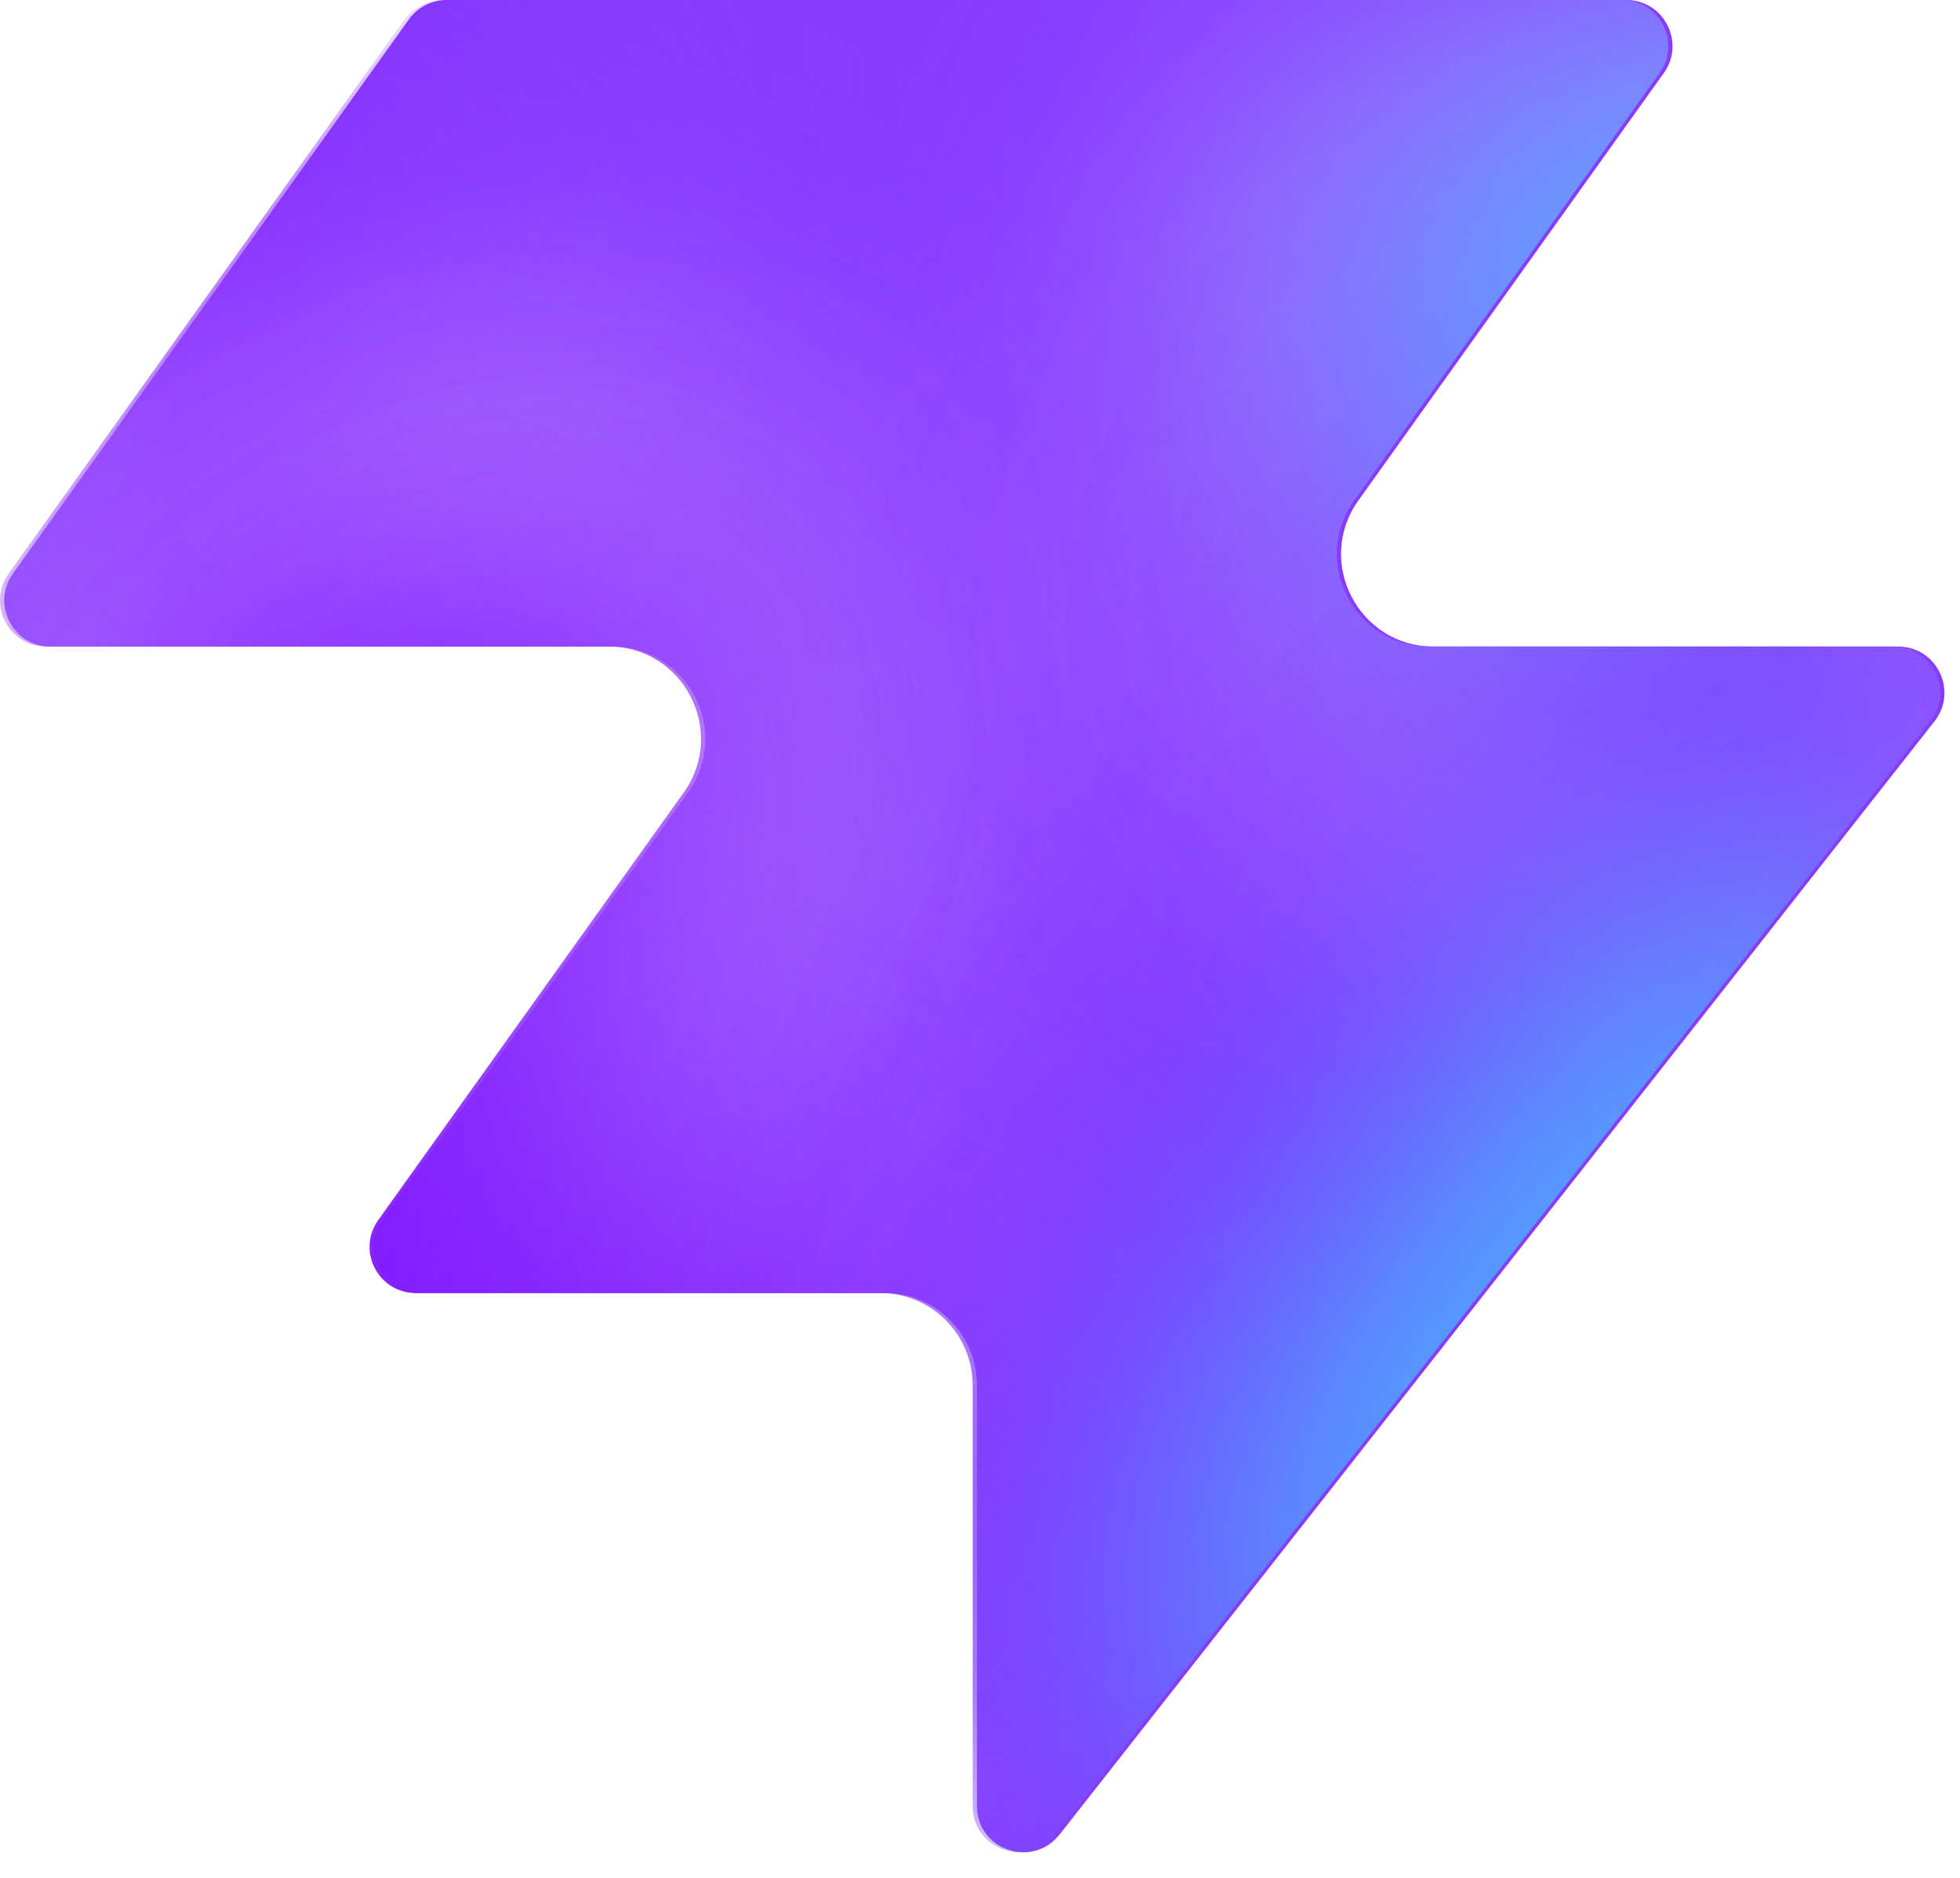
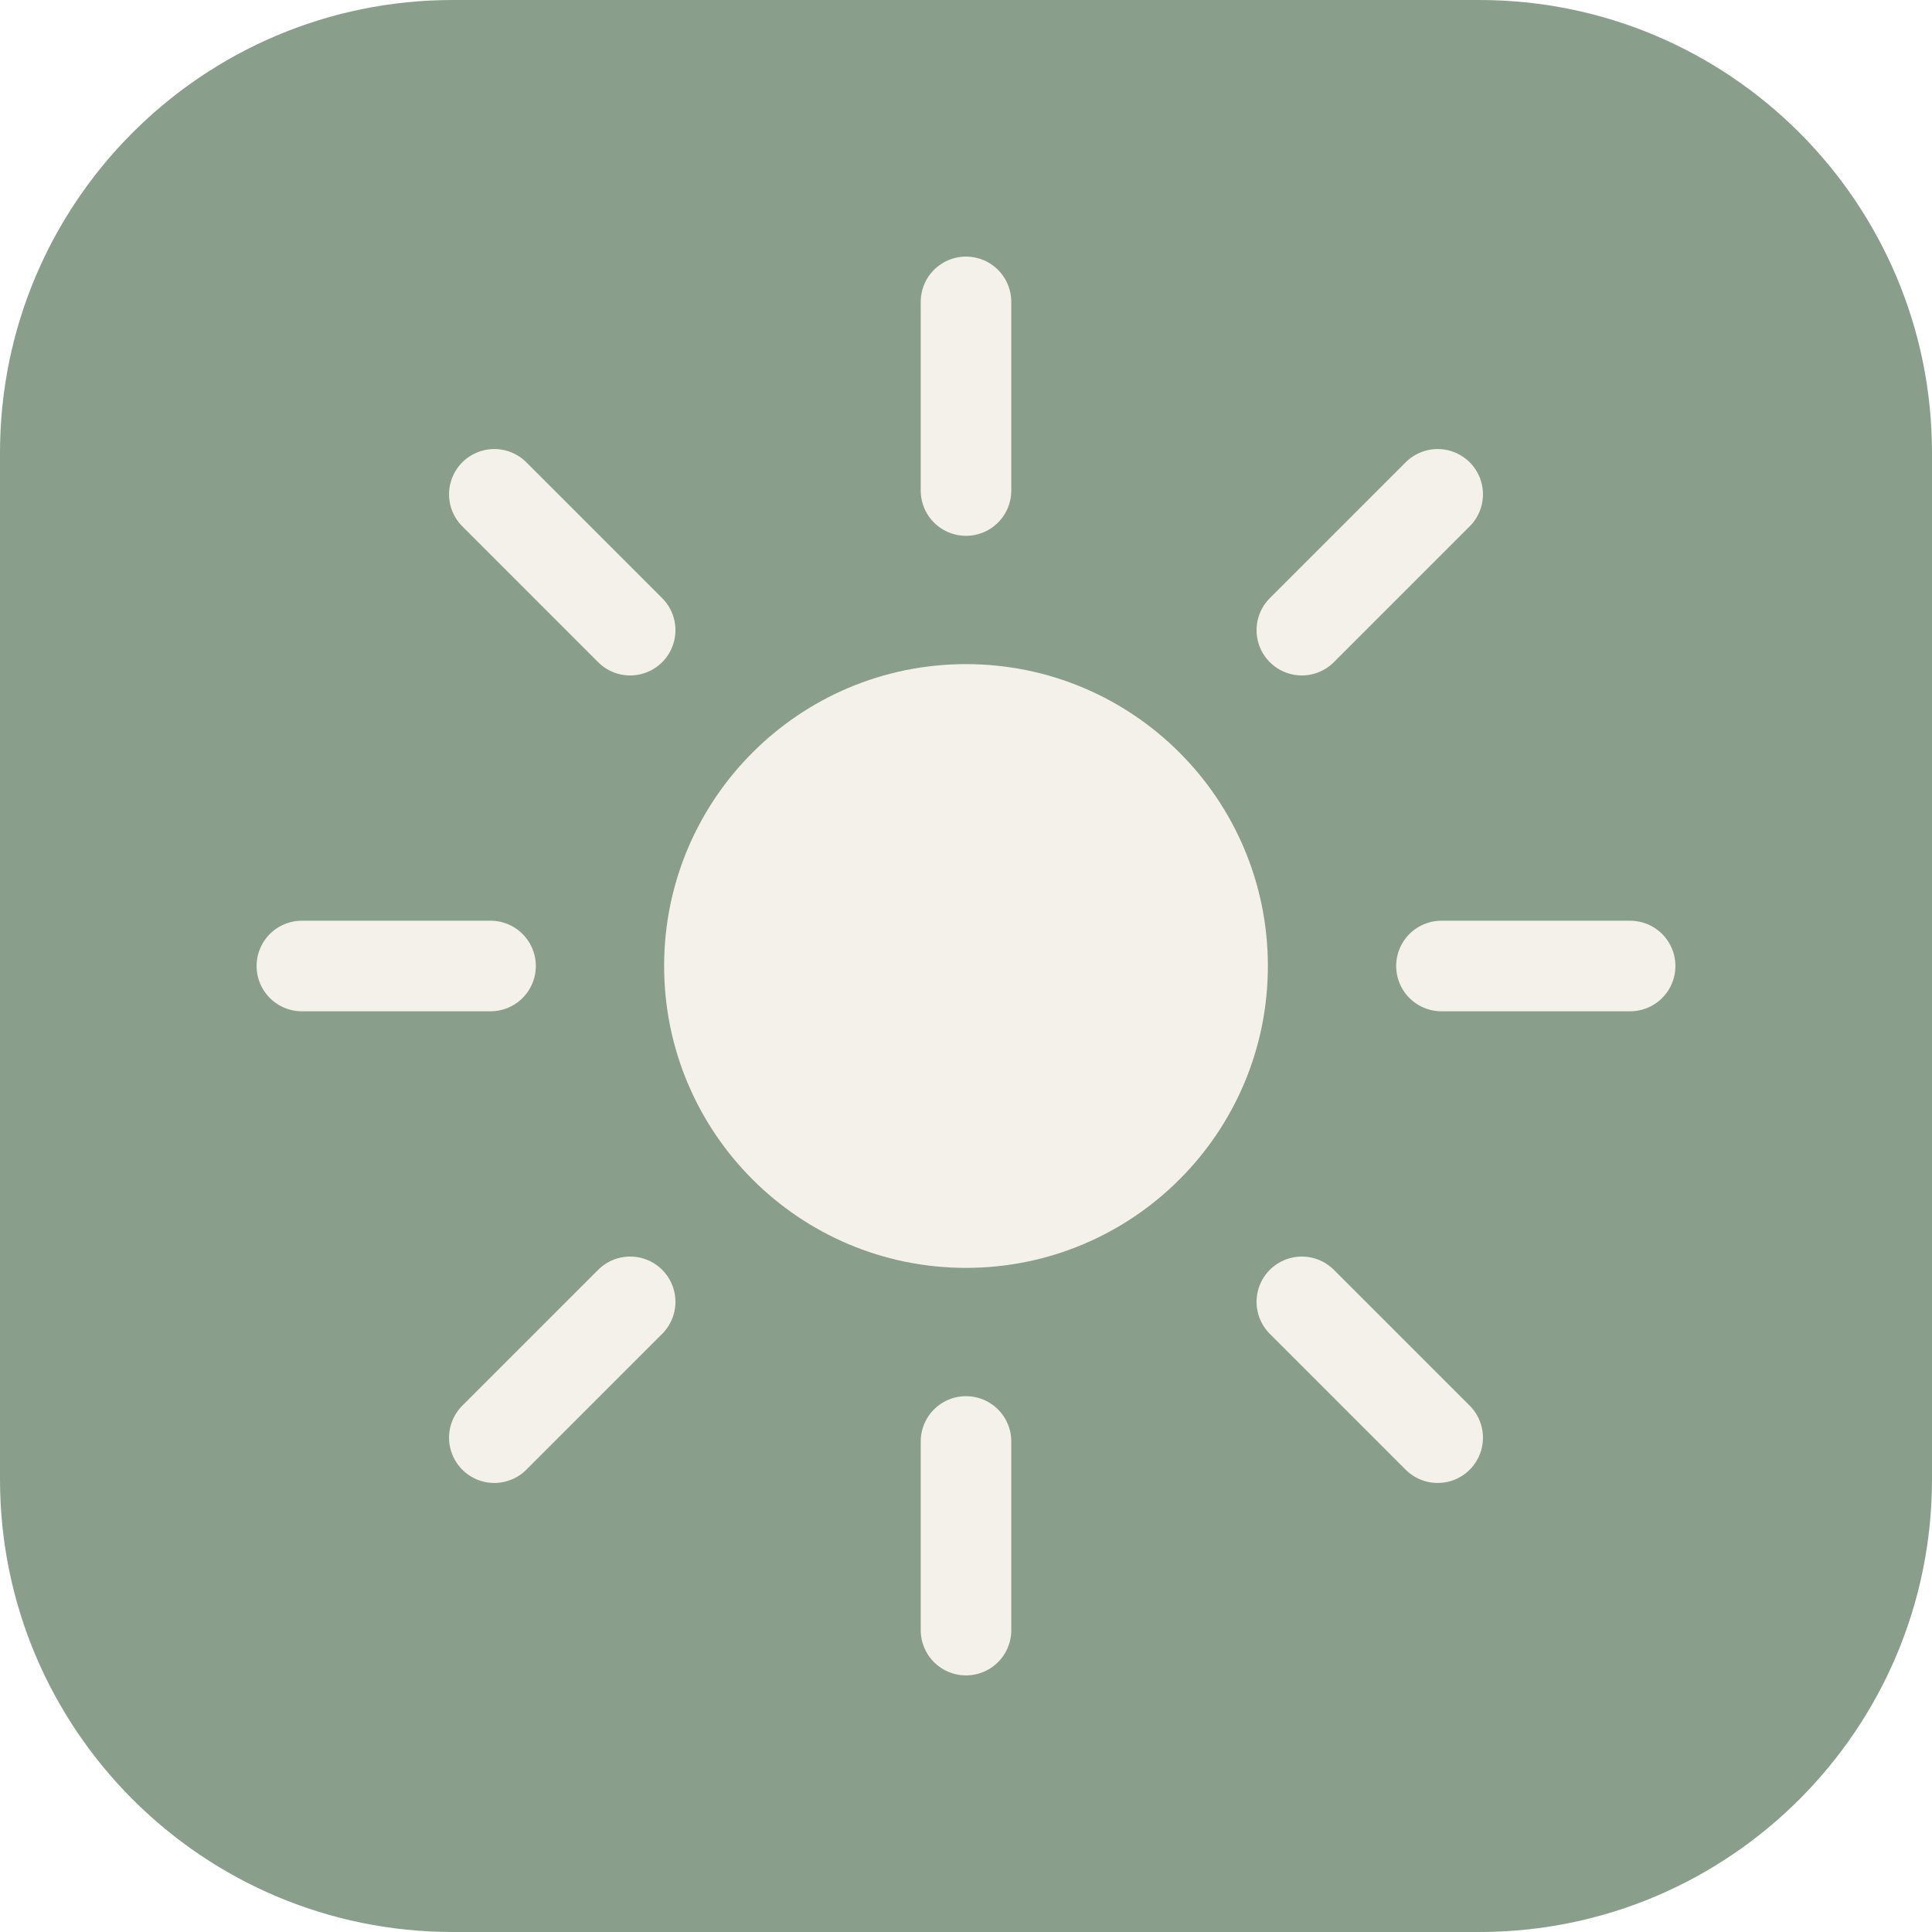
- <svg xmlns="http://www.w3.org/2000/svg" width="48" height="46" fill="none" viewBox="0 0 48 46">
-   <path fill="#863bff" d="M25.946 44.938c-.664.845-2.021.375-2.021-.698V33.937a2.26 2.26 0 0 0-2.262-2.262H10.287c-.92 0-1.456-1.04-.92-1.788l7.48-10.471c1.07-1.497 0-3.578-1.842-3.578H1.237c-.92 0-1.456-1.04-.92-1.788L10.013.474c.214-.297.556-.474.92-.474h28.894c.92 0 1.456 1.04.92 1.788l-7.48 10.471c-1.07 1.498 0 3.579 1.842 3.579h11.377c.943 0 1.473 1.088.89 1.83L25.947 44.94z" style="fill:#863bff;fill:color(display-p3 .525 .23 1);fill-opacity:1" />
-   <mask id="a" width="48" height="46" x="0" y="0" maskUnits="userSpaceOnUse" style="mask-type:alpha">
-     <path fill="#000" d="M25.842 44.938c-.664.844-2.021.375-2.021-.698V33.937a2.26 2.26 0 0 0-2.262-2.262H10.183c-.92 0-1.456-1.04-.92-1.788l7.48-10.471c1.07-1.498 0-3.579-1.842-3.579H1.133c-.92 0-1.456-1.04-.92-1.787L9.91.473c.214-.297.556-.474.92-.474h28.894c.92 0 1.456 1.04.92 1.788l-7.48 10.471c-1.07 1.498 0 3.578 1.842 3.578h11.377c.943 0 1.473 1.088.89 1.832L25.843 44.94z" style="fill:#000;fill-opacity:1" />
-   </mask>
-   <g mask="url(#a)">
-     <g filter="url(#b)">
-       <ellipse cx="5.508" cy="14.704" fill="#ede6ff" rx="5.508" ry="14.704" style="fill:#ede6ff;fill:color(display-p3 .927 .903 1);fill-opacity:1" transform="matrix(.00324 1 1 -.00324 -4.47 31.516)" />
-     </g>
-     <g filter="url(#c)">
-       <ellipse cx="10.399" cy="29.851" fill="#ede6ff" rx="10.399" ry="29.851" style="fill:#ede6ff;fill:color(display-p3 .927 .903 1);fill-opacity:1" transform="matrix(.00324 1 1 -.00324 -39.328 7.883)" />
-     </g>
-     <g filter="url(#d)">
-       <ellipse cx="5.508" cy="30.487" fill="#7e14ff" rx="5.508" ry="30.487" style="fill:#7e14ff;fill:color(display-p3 .492 .077 1);fill-opacity:1" transform="rotate(89.814 -25.913 -14.639)scale(1 -1)" />
-     </g>
-     <g filter="url(#e)">
-       <ellipse cx="5.508" cy="30.599" fill="#7e14ff" rx="5.508" ry="30.599" style="fill:#7e14ff;fill:color(display-p3 .492 .077 1);fill-opacity:1" transform="rotate(89.814 -32.644 -3.334)scale(1 -1)" />
-     </g>
-     <g filter="url(#f)">
-       <ellipse cx="5.508" cy="30.599" fill="#7e14ff" rx="5.508" ry="30.599" style="fill:#7e14ff;fill:color(display-p3 .492 .077 1);fill-opacity:1" transform="matrix(.00324 1 1 -.00324 -34.34 30.47)" />
-     </g>
-     <g filter="url(#g)">
-       <ellipse cx="14.072" cy="22.078" fill="#ede6ff" rx="14.072" ry="22.078" style="fill:#ede6ff;fill:color(display-p3 .927 .903 1);fill-opacity:1" transform="rotate(93.35 24.506 48.493)scale(-1 1)" />
-     </g>
-     <g filter="url(#h)">
-       <ellipse cx="3.47" cy="21.501" fill="#7e14ff" rx="3.47" ry="21.501" style="fill:#7e14ff;fill:color(display-p3 .492 .077 1);fill-opacity:1" transform="rotate(89.009 28.708 47.59)scale(-1 1)" />
-     </g>
-     <g filter="url(#i)">
-       <ellipse cx="3.47" cy="21.501" fill="#7e14ff" rx="3.47" ry="21.501" style="fill:#7e14ff;fill:color(display-p3 .492 .077 1);fill-opacity:1" transform="rotate(89.009 28.708 47.59)scale(-1 1)" />
-     </g>
-     <g filter="url(#j)">
-       <ellipse cx=".387" cy="8.972" fill="#7e14ff" rx="4.407" ry="29.108" style="fill:#7e14ff;fill:color(display-p3 .492 .077 1);fill-opacity:1" transform="rotate(39.51 .387 8.972)" />
-     </g>
-     <g filter="url(#k)">
-       <ellipse cx="47.523" cy="-6.092" fill="#7e14ff" rx="4.407" ry="29.108" style="fill:#7e14ff;fill:color(display-p3 .492 .077 1);fill-opacity:1" transform="rotate(37.892 47.523 -6.092)" />
-     </g>
-     <g filter="url(#l)">
-       <ellipse cx="41.412" cy="6.333" fill="#47bfff" rx="5.971" ry="9.665" style="fill:#47bfff;fill:color(display-p3 .28 .748 1);fill-opacity:1" transform="rotate(37.892 41.412 6.333)" />
-     </g>
-     <g filter="url(#m)">
-       <ellipse cx="-1.879" cy="38.332" fill="#7e14ff" rx="4.407" ry="29.108" style="fill:#7e14ff;fill:color(display-p3 .492 .077 1);fill-opacity:1" transform="rotate(37.892 -1.88 38.332)" />
-     </g>
-     <g filter="url(#n)">
-       <ellipse cx="-1.879" cy="38.332" fill="#7e14ff" rx="4.407" ry="29.108" style="fill:#7e14ff;fill:color(display-p3 .492 .077 1);fill-opacity:1" transform="rotate(37.892 -1.88 38.332)" />
-     </g>
-     <g filter="url(#o)">
-       <ellipse cx="35.651" cy="29.907" fill="#7e14ff" rx="4.407" ry="29.108" style="fill:#7e14ff;fill:color(display-p3 .492 .077 1);fill-opacity:1" transform="rotate(37.892 35.651 29.907)" />
-     </g>
-     <g filter="url(#p)">
-       <ellipse cx="38.418" cy="32.4" fill="#47bfff" rx="5.971" ry="15.297" style="fill:#47bfff;fill:color(display-p3 .28 .748 1);fill-opacity:1" transform="rotate(37.892 38.418 32.4)" />
-     </g>
+ <svg xmlns="http://www.w3.org/2000/svg" viewBox="0 0 512 512">
+   <rect width="512" height="512" rx="120" fill="#899E8B" />
+   <circle cx="256" cy="256" r="80" fill="#F4F1EA" />
+   <g stroke="#F4F1EA" stroke-width="24" stroke-linecap="round">
+     <line x1="256" y1="80" x2="256" y2="130" />
+     <line x1="256" y1="382" x2="256" y2="432" />
+     <line x1="80" y1="256" x2="130" y2="256" />
+     <line x1="382" y1="256" x2="432" y2="256" />
+     <line x1="131" y1="131" x2="167" y2="167" />
+     <line x1="345" y1="345" x2="381" y2="381" />
+     <line x1="131" y1="381" x2="167" y2="345" />
+     <line x1="345" y1="167" x2="381" y2="131" />
  </g>
-   <defs>
-     <filter id="b" width="60.045" height="41.654" x="-19.77" y="16.149" color-interpolation-filters="sRGB" filterUnits="userSpaceOnUse">
-       <feFlood flood-opacity="0" result="BackgroundImageFix" />
-       <feBlend in="SourceGraphic" in2="BackgroundImageFix" result="shape" />
-       <feGaussianBlur result="effect1_foregroundBlur_2002_17158" stdDeviation="7.659" />
-     </filter>
-     <filter id="c" width="90.34" height="51.437" x="-54.613" y="-7.533" color-interpolation-filters="sRGB" filterUnits="userSpaceOnUse">
-       <feFlood flood-opacity="0" result="BackgroundImageFix" />
-       <feBlend in="SourceGraphic" in2="BackgroundImageFix" result="shape" />
-       <feGaussianBlur result="effect1_foregroundBlur_2002_17158" stdDeviation="7.659" />
-     </filter>
-     <filter id="d" width="79.355" height="29.4" x="-49.64" y="2.03" color-interpolation-filters="sRGB" filterUnits="userSpaceOnUse">
-       <feFlood flood-opacity="0" result="BackgroundImageFix" />
-       <feBlend in="SourceGraphic" in2="BackgroundImageFix" result="shape" />
-       <feGaussianBlur result="effect1_foregroundBlur_2002_17158" stdDeviation="4.596" />
-     </filter>
-     <filter id="e" width="79.579" height="29.4" x="-45.045" y="20.029" color-interpolation-filters="sRGB" filterUnits="userSpaceOnUse">
-       <feFlood flood-opacity="0" result="BackgroundImageFix" />
-       <feBlend in="SourceGraphic" in2="BackgroundImageFix" result="shape" />
-       <feGaussianBlur result="effect1_foregroundBlur_2002_17158" stdDeviation="4.596" />
-     </filter>
-     <filter id="f" width="79.579" height="29.4" x="-43.513" y="21.178" color-interpolation-filters="sRGB" filterUnits="userSpaceOnUse">
-       <feFlood flood-opacity="0" result="BackgroundImageFix" />
-       <feBlend in="SourceGraphic" in2="BackgroundImageFix" result="shape" />
-       <feGaussianBlur result="effect1_foregroundBlur_2002_17158" stdDeviation="4.596" />
-     </filter>
-     <filter id="g" width="74.749" height="58.852" x="15.756" y="-17.901" color-interpolation-filters="sRGB" filterUnits="userSpaceOnUse">
-       <feFlood flood-opacity="0" result="BackgroundImageFix" />
-       <feBlend in="SourceGraphic" in2="BackgroundImageFix" result="shape" />
-       <feGaussianBlur result="effect1_foregroundBlur_2002_17158" stdDeviation="7.659" />
-     </filter>
-     <filter id="h" width="61.377" height="25.362" x="23.548" y="2.284" color-interpolation-filters="sRGB" filterUnits="userSpaceOnUse">
-       <feFlood flood-opacity="0" result="BackgroundImageFix" />
-       <feBlend in="SourceGraphic" in2="BackgroundImageFix" result="shape" />
-       <feGaussianBlur result="effect1_foregroundBlur_2002_17158" stdDeviation="4.596" />
-     </filter>
-     <filter id="i" width="61.377" height="25.362" x="23.548" y="2.284" color-interpolation-filters="sRGB" filterUnits="userSpaceOnUse">
-       <feFlood flood-opacity="0" result="BackgroundImageFix" />
-       <feBlend in="SourceGraphic" in2="BackgroundImageFix" result="shape" />
-       <feGaussianBlur result="effect1_foregroundBlur_2002_17158" stdDeviation="4.596" />
-     </filter>
-     <filter id="j" width="56.045" height="63.649" x="-27.636" y="-22.853" color-interpolation-filters="sRGB" filterUnits="userSpaceOnUse">
-       <feFlood flood-opacity="0" result="BackgroundImageFix" />
-       <feBlend in="SourceGraphic" in2="BackgroundImageFix" result="shape" />
-       <feGaussianBlur result="effect1_foregroundBlur_2002_17158" stdDeviation="4.596" />
-     </filter>
-     <filter id="k" width="54.814" height="64.646" x="20.116" y="-38.415" color-interpolation-filters="sRGB" filterUnits="userSpaceOnUse">
-       <feFlood flood-opacity="0" result="BackgroundImageFix" />
-       <feBlend in="SourceGraphic" in2="BackgroundImageFix" result="shape" />
-       <feGaussianBlur result="effect1_foregroundBlur_2002_17158" stdDeviation="4.596" />
-     </filter>
-     <filter id="l" width="33.541" height="35.313" x="24.641" y="-11.323" color-interpolation-filters="sRGB" filterUnits="userSpaceOnUse">
-       <feFlood flood-opacity="0" result="BackgroundImageFix" />
-       <feBlend in="SourceGraphic" in2="BackgroundImageFix" result="shape" />
-       <feGaussianBlur result="effect1_foregroundBlur_2002_17158" stdDeviation="4.596" />
-     </filter>
-     <filter id="m" width="54.814" height="64.646" x="-29.286" y="6.009" color-interpolation-filters="sRGB" filterUnits="userSpaceOnUse">
-       <feFlood flood-opacity="0" result="BackgroundImageFix" />
-       <feBlend in="SourceGraphic" in2="BackgroundImageFix" result="shape" />
-       <feGaussianBlur result="effect1_foregroundBlur_2002_17158" stdDeviation="4.596" />
-     </filter>
-     <filter id="n" width="54.814" height="64.646" x="-29.286" y="6.009" color-interpolation-filters="sRGB" filterUnits="userSpaceOnUse">
-       <feFlood flood-opacity="0" result="BackgroundImageFix" />
-       <feBlend in="SourceGraphic" in2="BackgroundImageFix" result="shape" />
-       <feGaussianBlur result="effect1_foregroundBlur_2002_17158" stdDeviation="4.596" />
-     </filter>
-     <filter id="o" width="54.814" height="64.646" x="8.244" y="-2.416" color-interpolation-filters="sRGB" filterUnits="userSpaceOnUse">
-       <feFlood flood-opacity="0" result="BackgroundImageFix" />
-       <feBlend in="SourceGraphic" in2="BackgroundImageFix" result="shape" />
-       <feGaussianBlur result="effect1_foregroundBlur_2002_17158" stdDeviation="4.596" />
-     </filter>
-     <filter id="p" width="39.409" height="43.623" x="18.713" y="10.588" color-interpolation-filters="sRGB" filterUnits="userSpaceOnUse">
-       <feFlood flood-opacity="0" result="BackgroundImageFix" />
-       <feBlend in="SourceGraphic" in2="BackgroundImageFix" result="shape" />
-       <feGaussianBlur result="effect1_foregroundBlur_2002_17158" stdDeviation="4.596" />
-     </filter>
-   </defs>
</svg>
